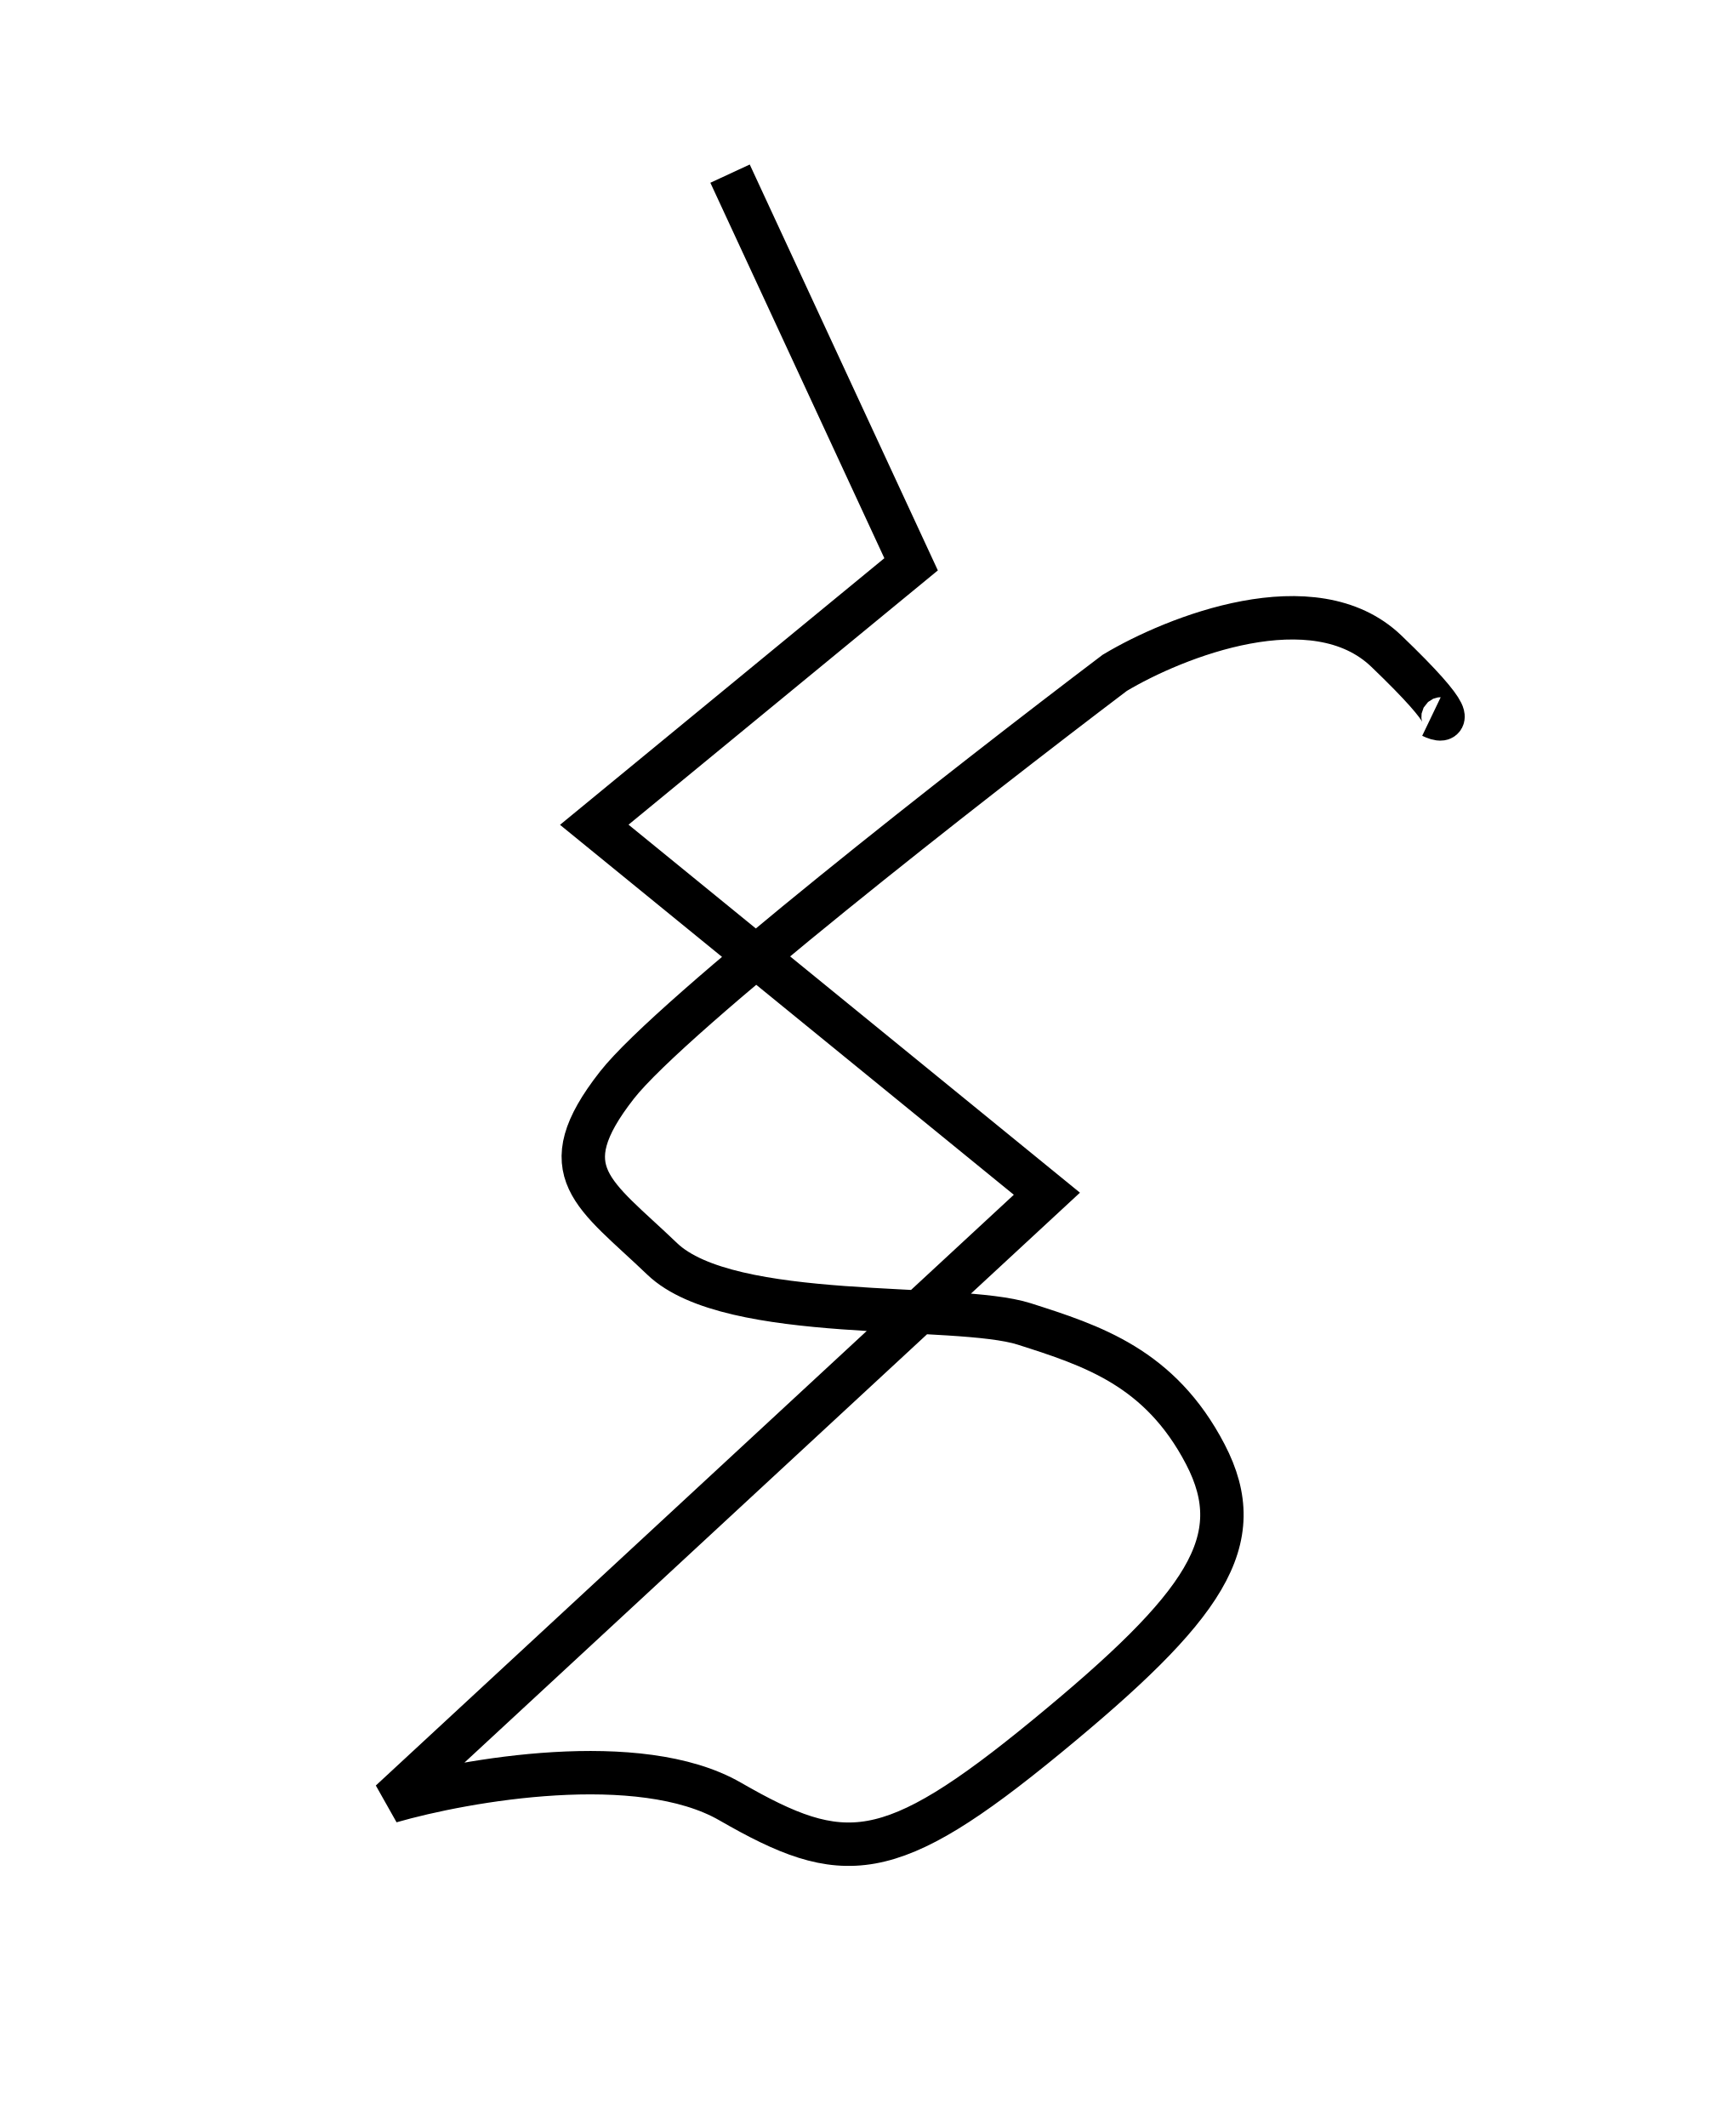
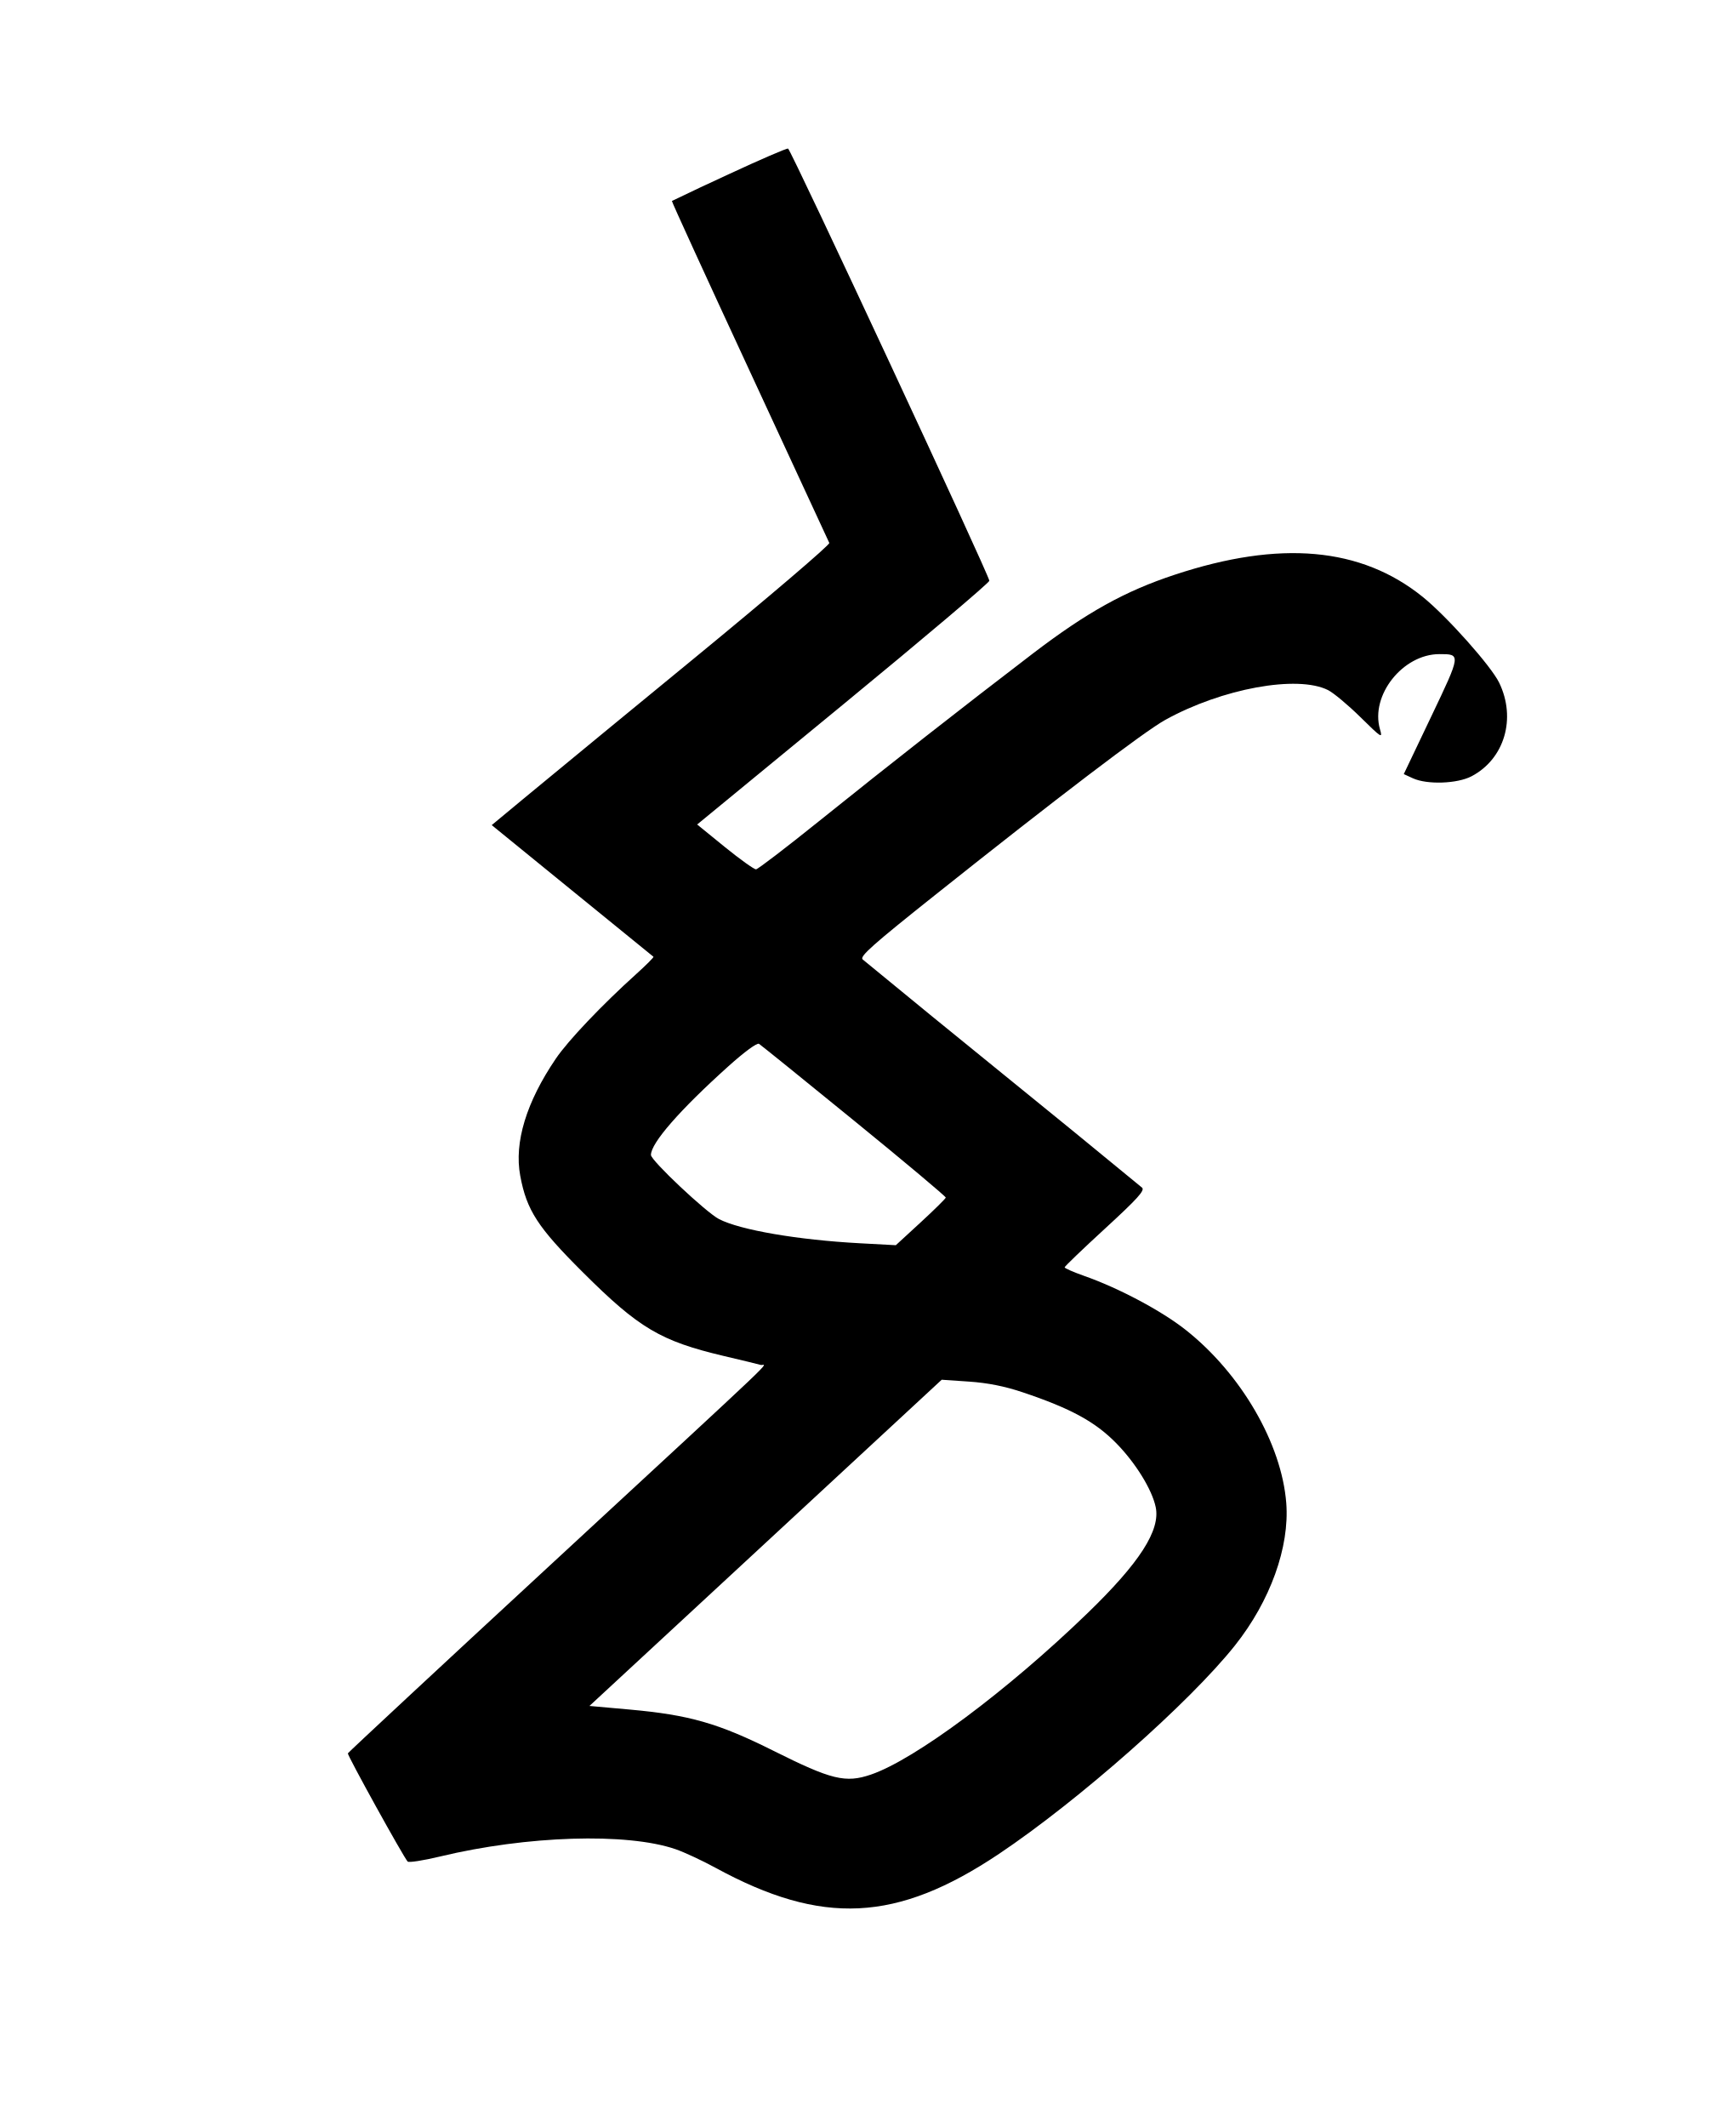
<svg xmlns="http://www.w3.org/2000/svg" width="40" height="49" viewBox="0 0 40 49" fill="none">
-   <path d="M16.823 4L20.995 13L13.694 19L24.124 27.5L9 41.5C10.738 41 14.736 40.3 16.823 41.5C19.43 43 20.473 43 24.124 40C27.774 37 28.817 35.5 27.774 33.5C26.731 31.5 25.167 31 23.602 30.5C22.038 30 16.823 30.5 15.258 29C13.694 27.5 12.65 27 14.215 25C15.467 23.4 22.385 18 25.688 15.5C27.079 14.667 30.277 13.4 31.946 15C33.615 16.6 33.337 16.667 32.989 16.5" stroke="black" />
+   <path d="M16.8 4.01a70.05 70.05 0 0 0-1.317.62c-.01.008.796 1.768 1.789 3.909.994 2.142 1.821 3.928 1.838 3.969.017.042-1.388 1.241-3.123 2.665a1854.387 1854.387 0 0 0-3.905 3.212l-.751.623 1.851 1.507 1.876 1.526c.013.01-.167.191-.4.401-.781.703-1.568 1.53-1.85 1.947-.68 1.001-.963 1.93-.82 2.697.148.796.402 1.188 1.444 2.225 1.292 1.288 1.789 1.582 3.247 1.927.415.097.797.19.85.206.118.035.699-.518-4.862 4.623-2.549 2.355-4.641 4.302-4.651 4.325-.016.042 1.283 2.392 1.378 2.493.027.028.362-.024.744-.116 2.002-.482 4.309-.554 5.429-.169.201.069.615.262.92.428 2.458 1.34 4.177 1.256 6.532-.319 1.835-1.229 4.394-3.488 5.44-4.804.813-1.024 1.26-2.265 1.181-3.28-.107-1.37-1.042-2.98-2.316-3.987-.556-.44-1.543-.965-2.341-1.245-.247-.087-.45-.176-.45-.197 0-.022.421-.425.935-.897.743-.682.917-.875.85-.938a495.743 495.743 0 0 0-3.218-2.628 529.444 529.444 0 0 1-3.222-2.631c-.072-.069.233-.34 1.667-1.481 2.812-2.239 4.822-3.769 5.306-4.036 1.307-.724 3.045-1.042 3.752-.687.127.064.463.344.747.624.493.485.513.497.449.276-.225-.779.525-1.727 1.368-1.729.501-.001.501-.003-.187 1.439l-.632 1.325.209.096c.329.151 1.023.127 1.353-.046.759-.399 1.035-1.333.636-2.156-.186-.384-1.203-1.525-1.761-1.976-1.422-1.147-3.289-1.314-5.718-.51-1.145.378-2.018.863-3.258 1.808a256.571 256.571 0 0 0-4.942 3.873c-.751.604-1.402 1.101-1.445 1.105-.043.003-.366-.228-.718-.513l-.639-.52 3.368-2.768c1.852-1.522 3.366-2.803 3.365-2.847-.004-.128-4.573-9.938-4.638-9.956-.033-.01-.645.255-1.36.587m2.883 21.809c1.164.948 2.114 1.745 2.111 1.77-.004.024-.264.281-.579.571l-.572.526-.832-.045c-1.419-.076-2.752-.304-3.241-.556-.299-.154-1.57-1.35-1.57-1.478 0-.276.669-1.041 1.79-2.048.366-.328.654-.54.7-.512.042.026 1.029.823 2.193 1.772m3.879 6.254c1.11.372 1.675.679 2.163 1.177.444.453.821 1.064.906 1.467.114.535-.37 1.286-1.577 2.452-1.843 1.782-3.971 3.366-4.984 3.712-.586.2-.908.122-2.247-.548-1.271-.635-1.937-.826-3.315-.95l-.925-.083 4.059-3.757 4.058-3.758.63.043c.432.03.821.107 1.232.245" fill-rule="evenodd" fill="#000" />
</svg>
